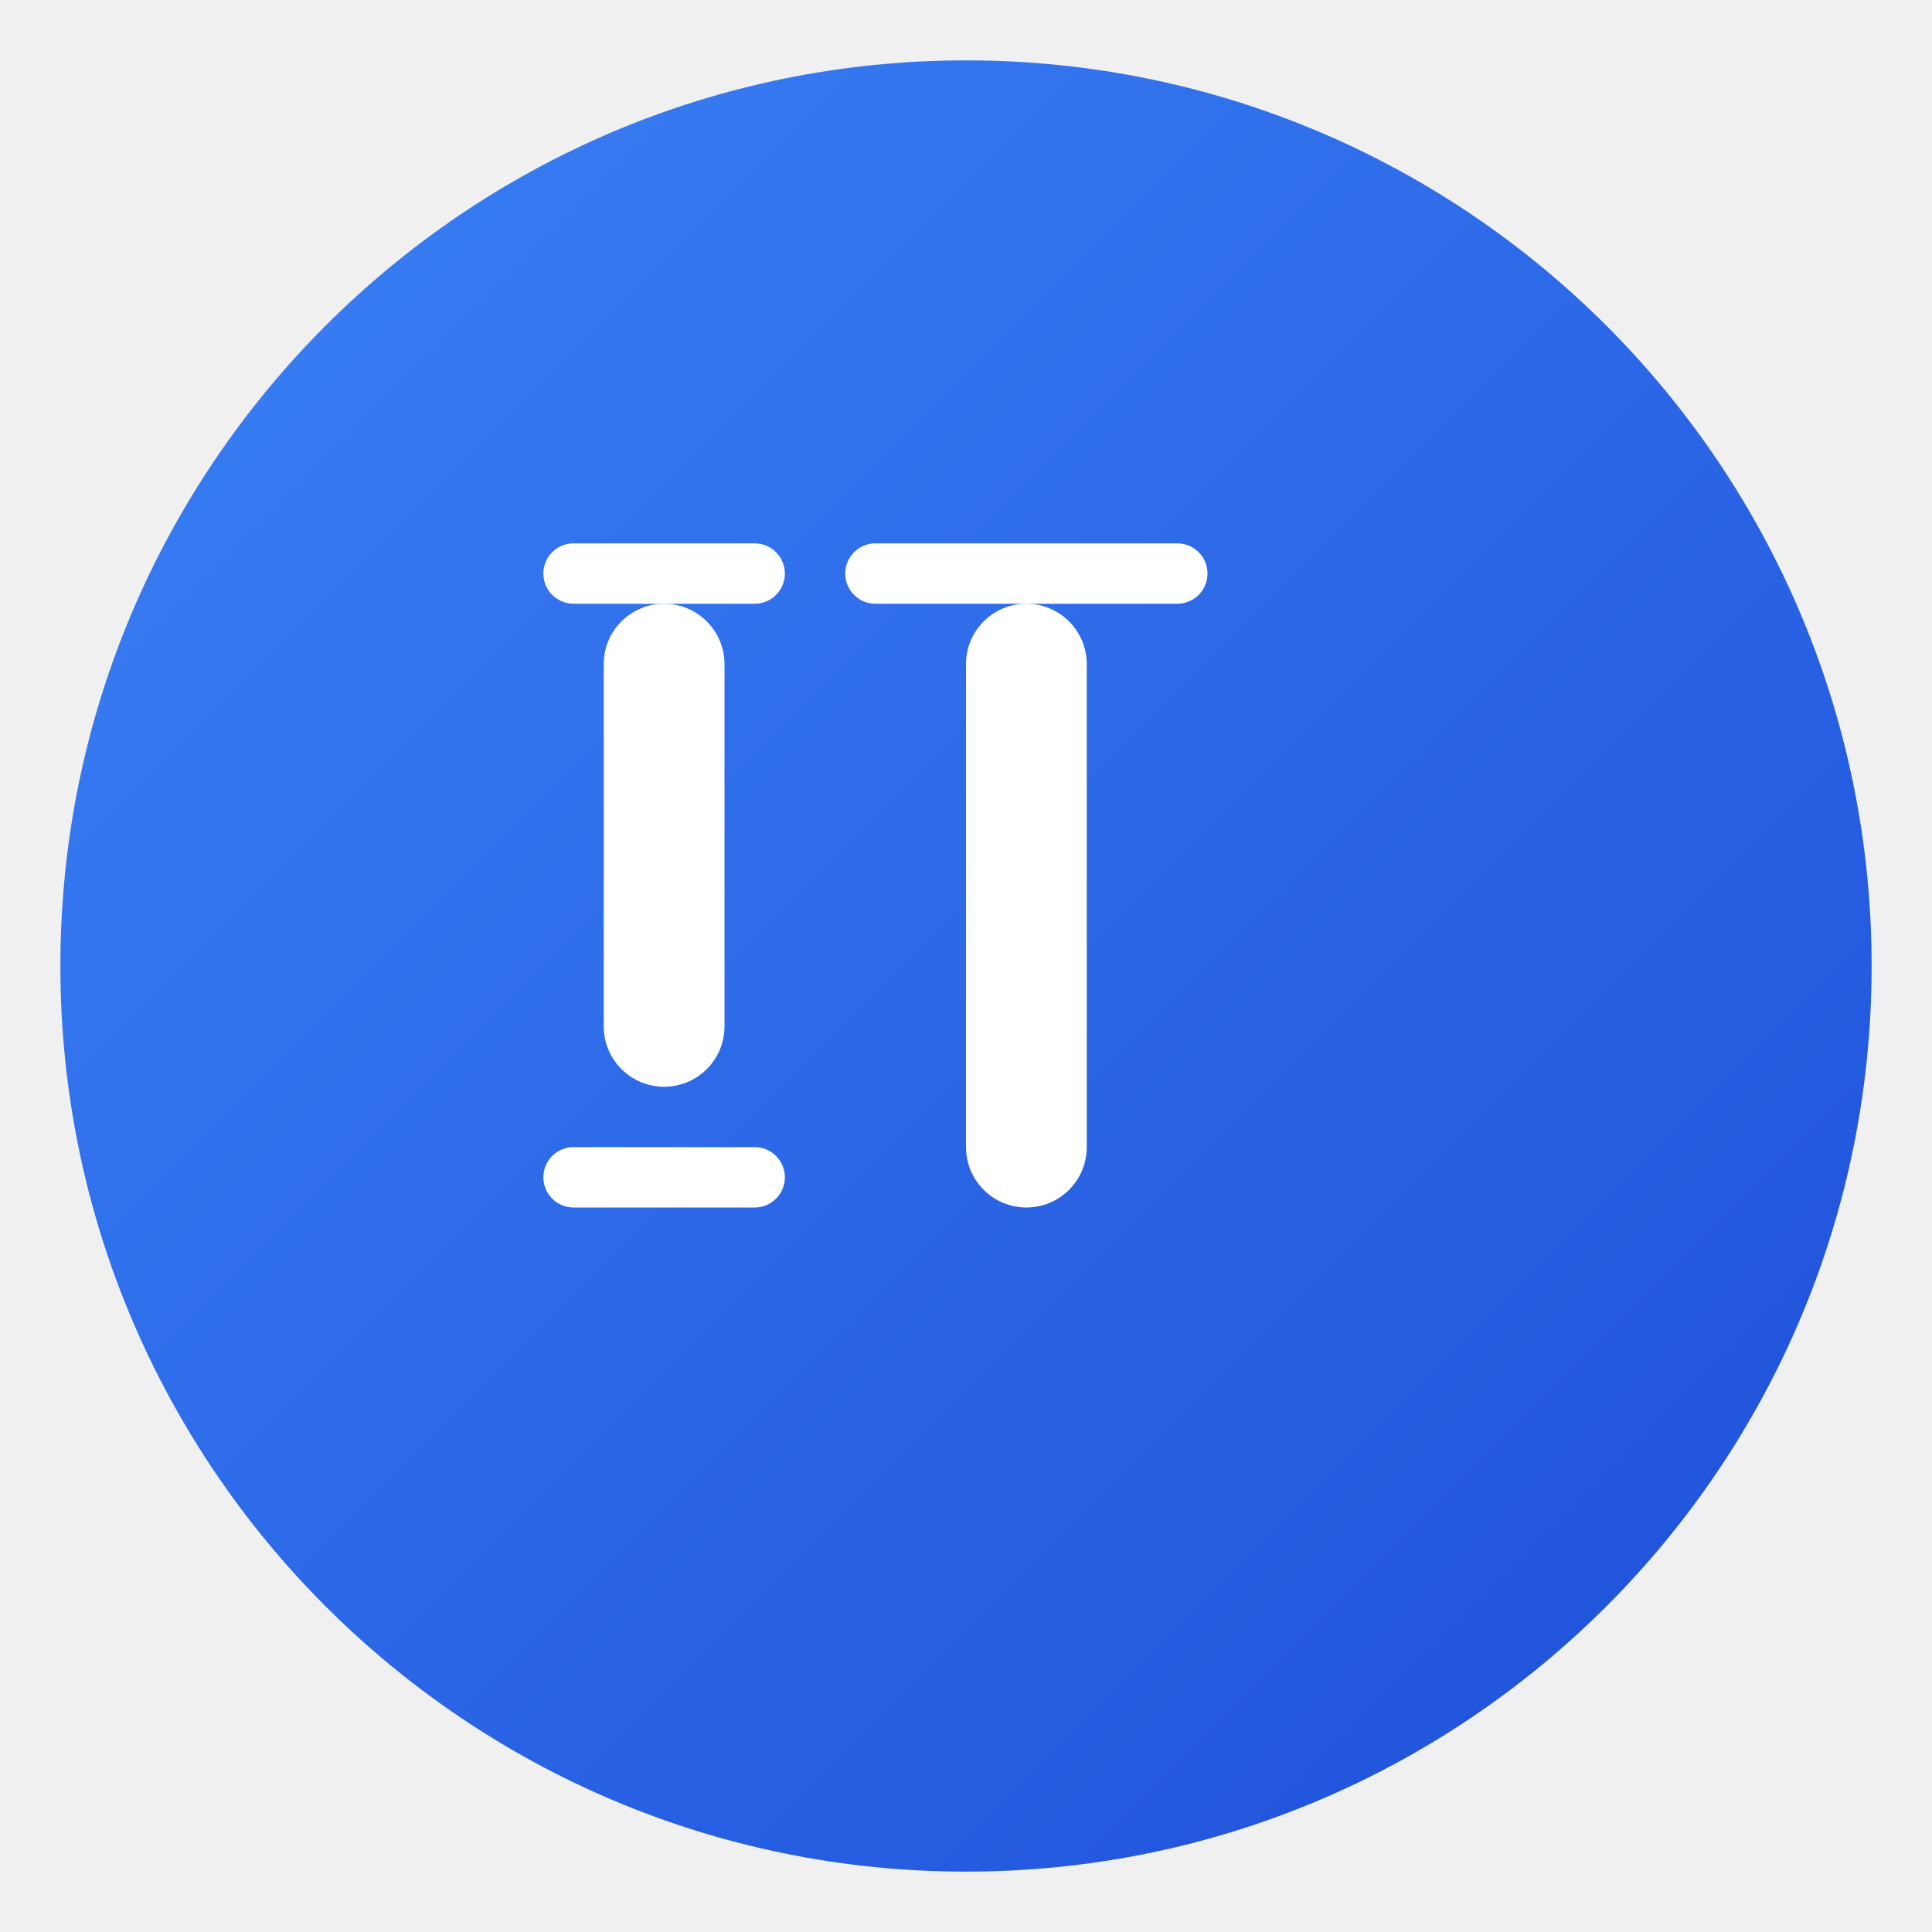
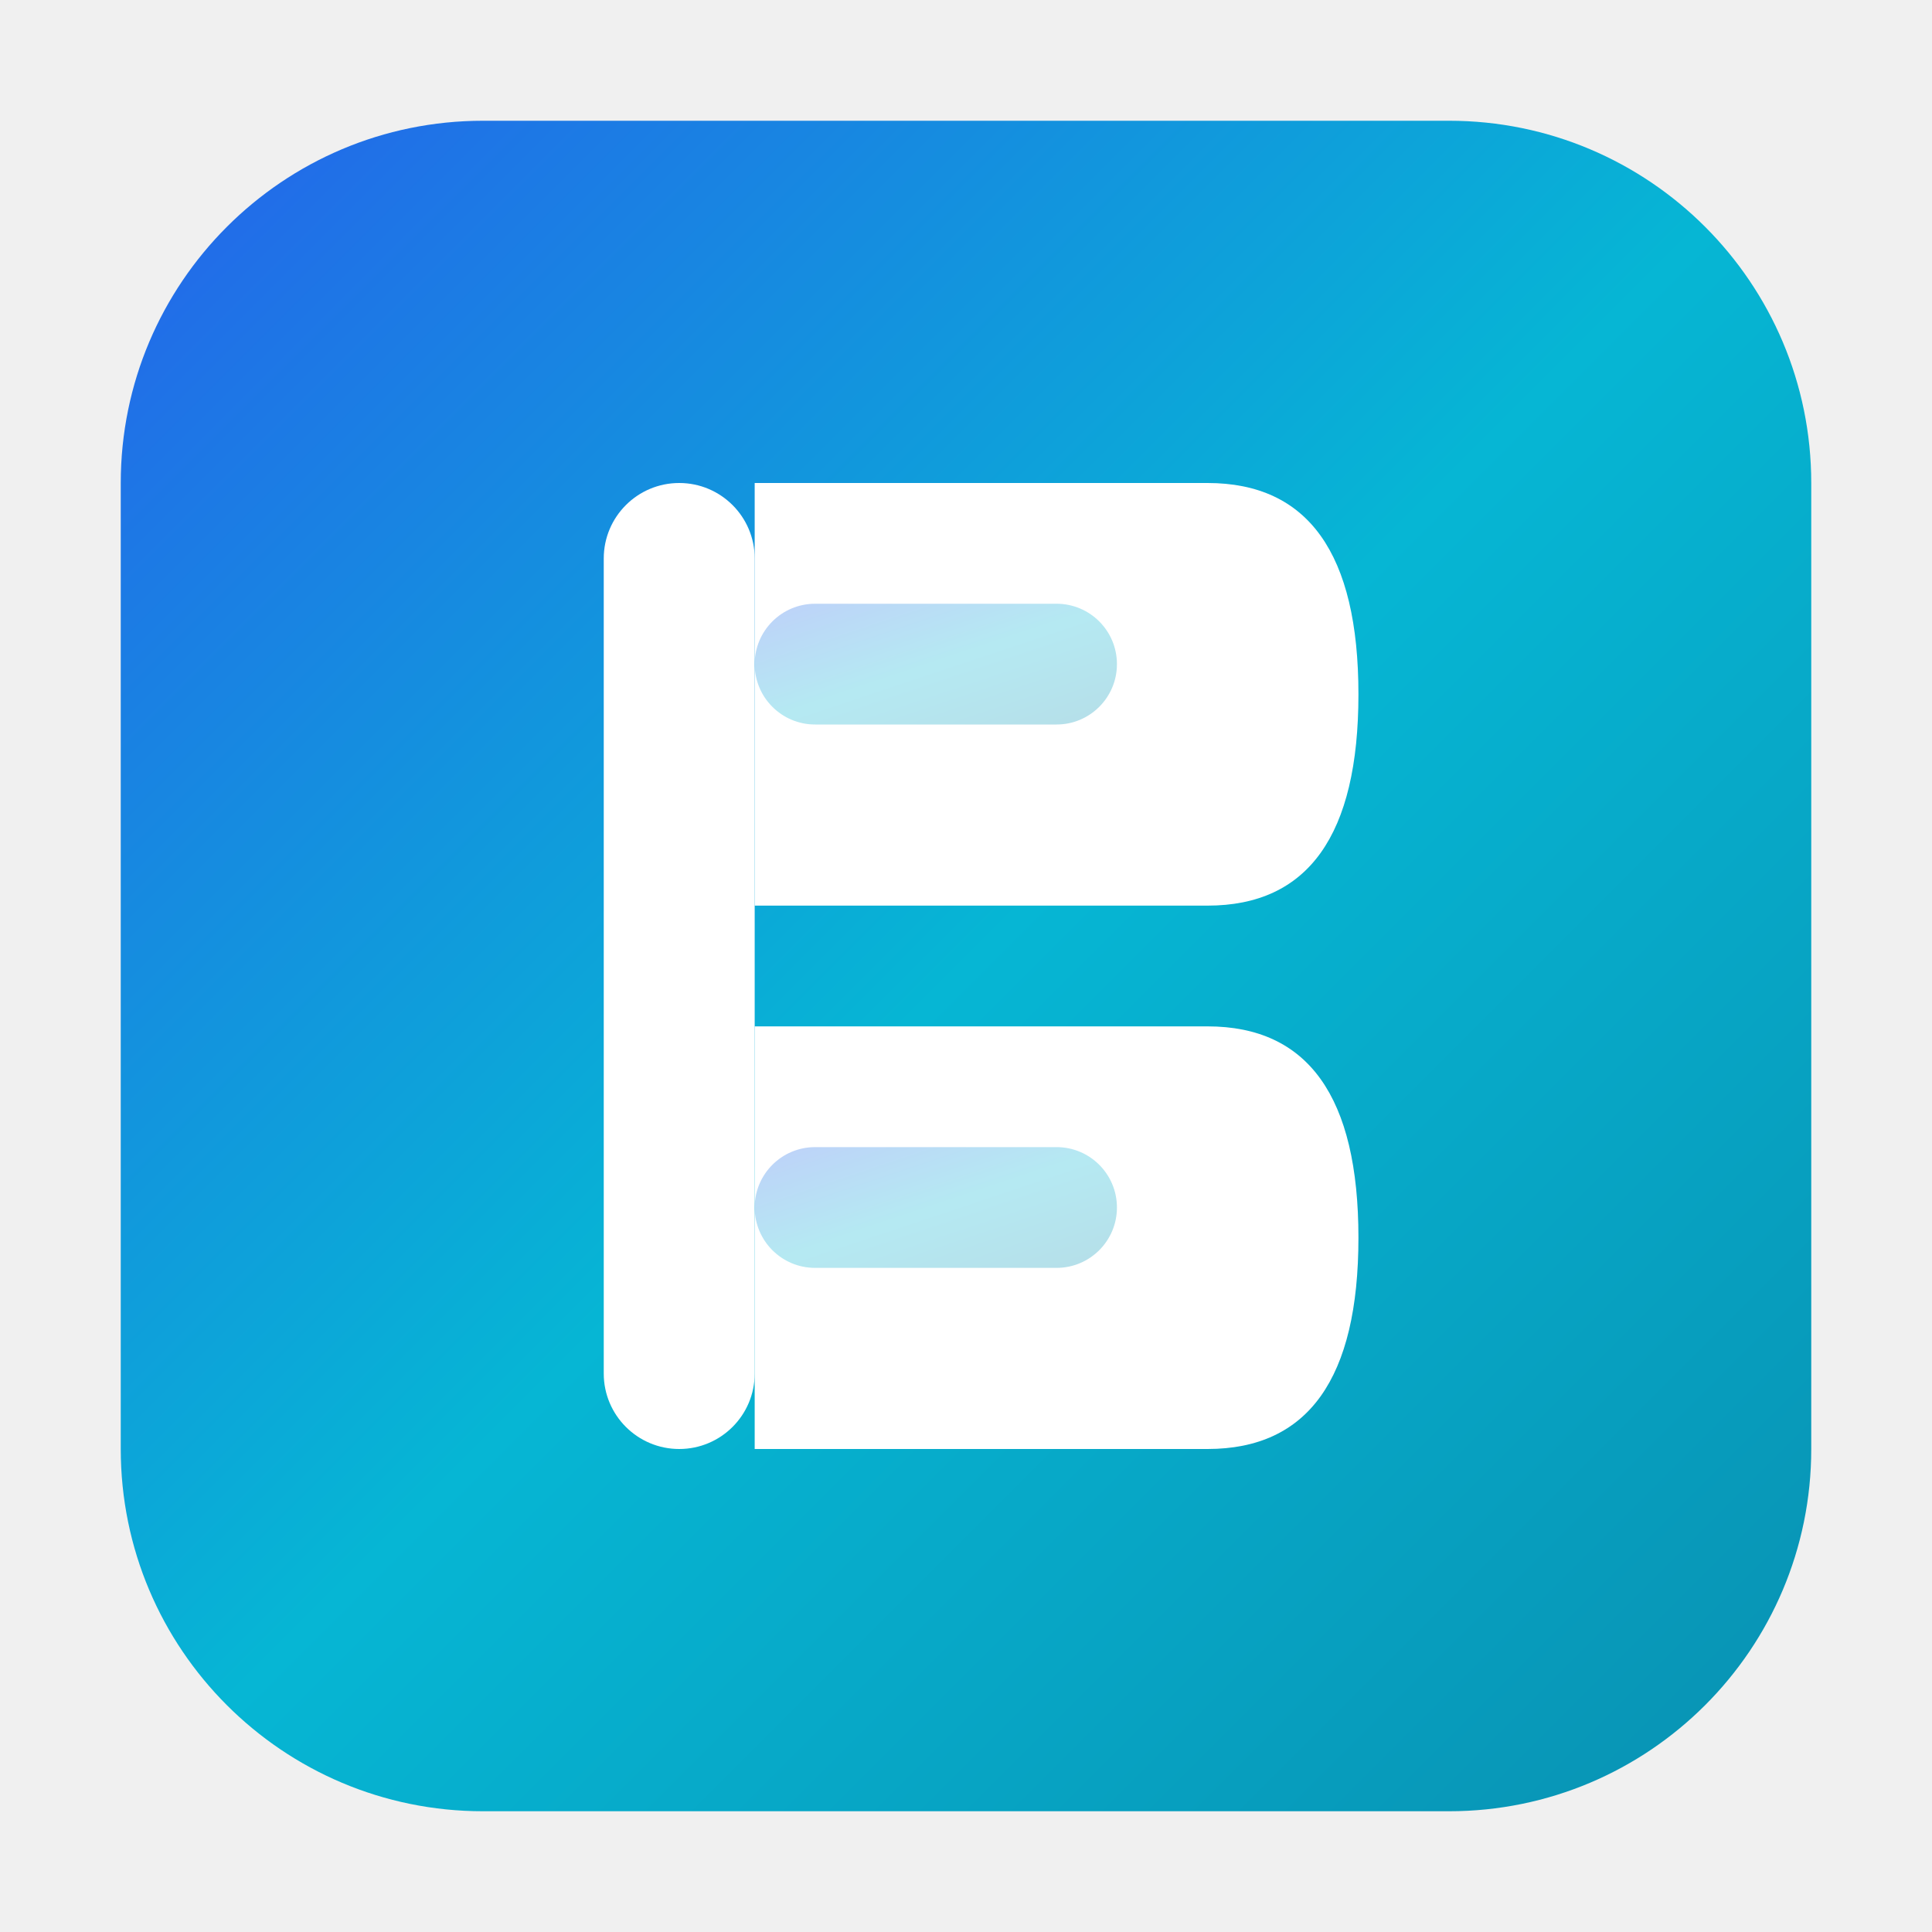
<svg xmlns="http://www.w3.org/2000/svg" width="32" height="32" viewBox="0 0 32 32" fill="none">
  <defs>
    <linearGradient id="faviconGradient" x1="0%" y1="0%" x2="100%" y2="100%">
-       <stop offset="0%" style="stop-color:#3B82F6;stop-opacity:1" />
-       <stop offset="100%" style="stop-color:#1D4ED8;stop-opacity:1" />
+       <stop offset="0%" style="stop-color:#2563eb;stop-opacity:1" />
+       <stop offset="50%" style="stop-color:#06b6d4;stop-opacity:1" />
+       <stop offset="100%" style="stop-color:#0891b2;stop-opacity:1" />
    </linearGradient>
+     <filter id="glow">
+       <feGaussianBlur stdDeviation="1" result="coloredBlur" />
+       <feMerge>
+         <feMergeNode in="coloredBlur" />
+         <feMergeNode in="SourceGraphic" />
+       </feMerge>
+     </filter>
  </defs>
-   <circle cx="16" cy="16" r="15" fill="url(#faviconGradient)" />
-   <g transform="translate(8, 8)">
-     <rect x="2" y="2" width="2" height="8" fill="white" rx="1" />
-     <rect x="1" y="1" width="4" height="1" fill="white" rx="0.5" />
-     <rect x="1" y="11" width="4" height="1" fill="white" rx="0.5" />
-     <rect x="6" y="1" width="6" height="1" fill="white" rx="0.5" />
-     <rect x="8" y="2" width="2" height="10" fill="white" rx="1" />
+   <rect x="2" y="2" width="28" height="28" rx="6" fill="url(#faviconGradient)" />
+   <g transform="translate(8, 6)">
+     <rect x="2" y="2" width="2.5" height="16" fill="white" rx="1.25" />
+     <path d="M 4.5 2 L 12 2 Q 14.5 2 14.5 5.5 Q 14.5 9 12 9 L 4.5 9 Z" fill="white" rx="1" />
+     <path d="M 4.5 11 L 12 11 Q 14.5 11 14.5 14.5 Q 14.5 18 12 18 L 4.5 18 Z" fill="white" rx="1" />
+     <rect x="4.5" y="4" width="6" height="2" fill="url(#faviconGradient)" opacity="0.3" rx="1" />
+     <rect x="4.5" y="13" width="6" height="2" fill="url(#faviconGradient)" opacity="0.3" rx="1" />
  </g>
</svg>
